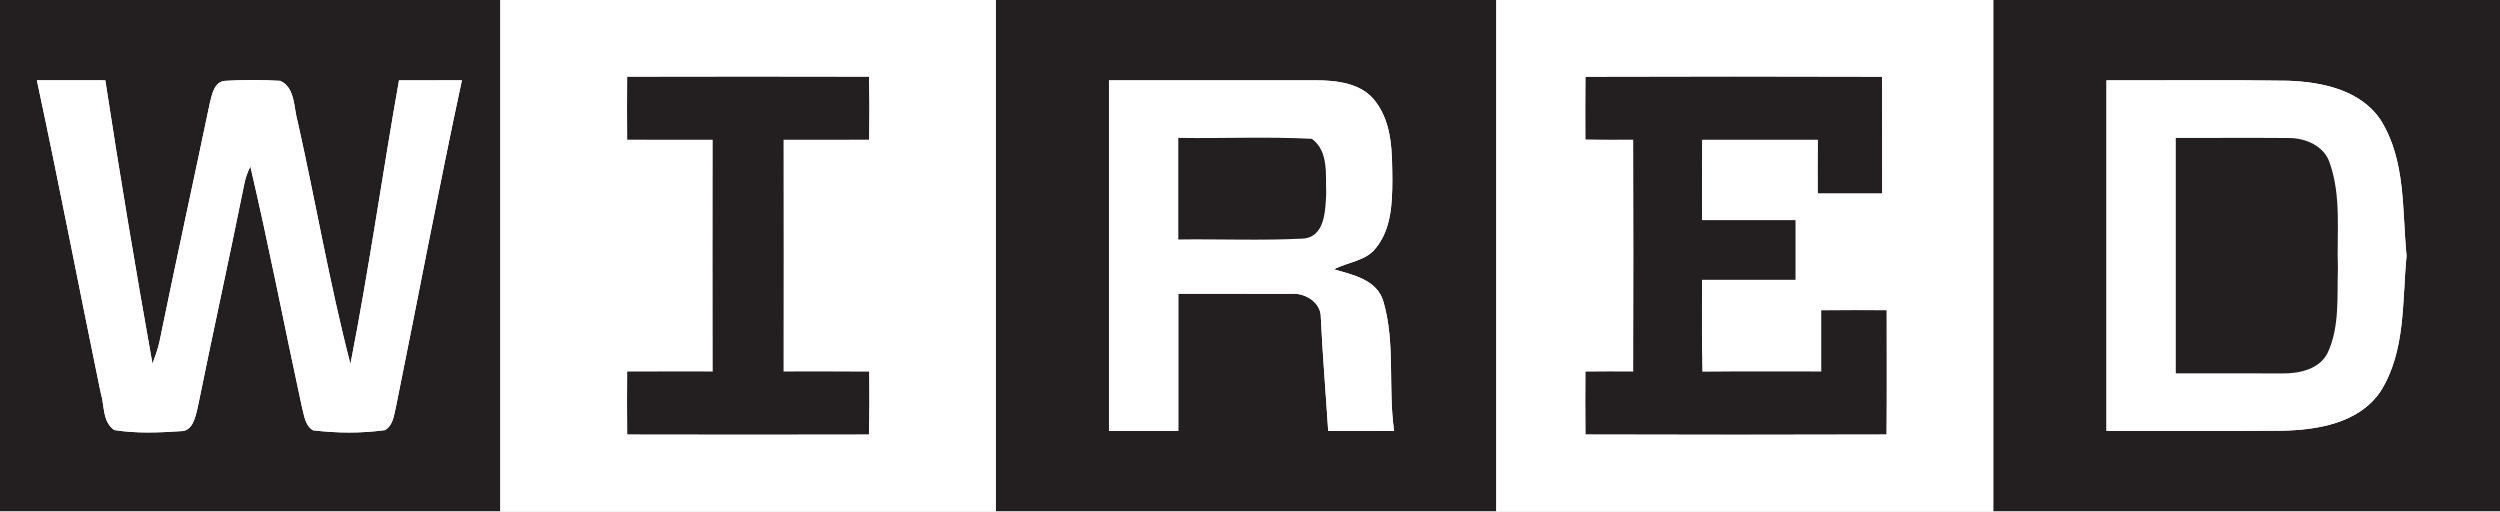
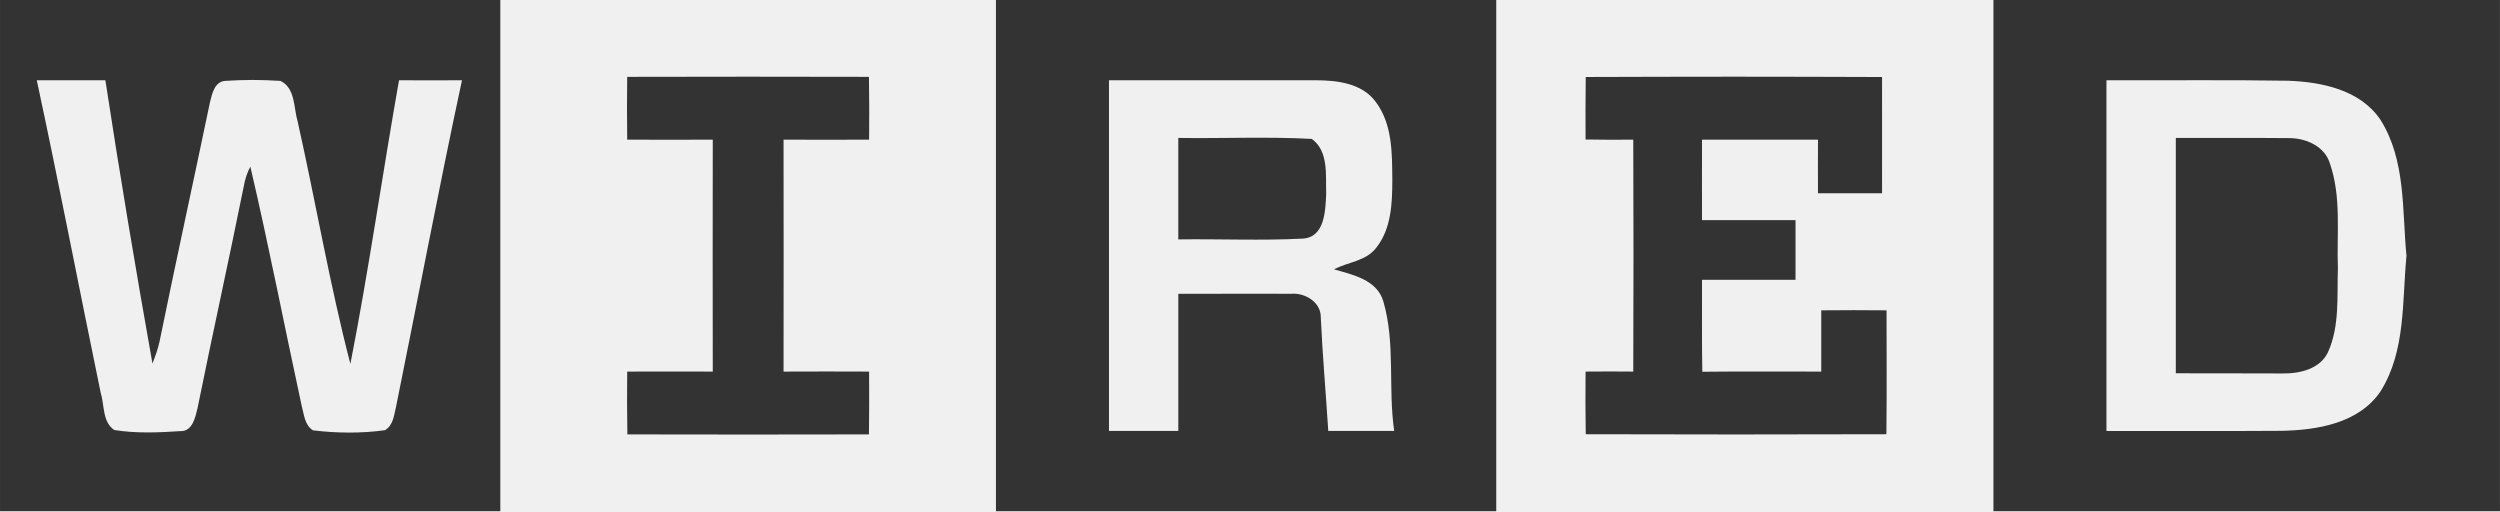
- <svg xmlns="http://www.w3.org/2000/svg" width="401pt" height="82pt" viewBox="0 0 401 82" version="1.1">
-   <path fill="#231f20" opacity="1.00" d=" M 0.00 0.00 L 80.25 0.00 C 80.25 27.33 80.25 54.67 80.25 82.00 L 0.00 82.00 L 0.00 0.00 M 5.91 12.87 C 9.49 29.54 12.70 46.30 16.15 63.00 C 16.78 65.00 16.39 67.64 18.33 68.98 C 21.83 69.54 25.42 69.40 28.95 69.16 C 30.87 69.22 31.33 66.96 31.68 65.51 C 34.09 53.62 36.71 41.77 39.11 29.88 C 39.30 28.78 39.64 27.71 40.16 26.72 C 43.15 39.48 45.62 52.35 48.40 65.15 C 48.78 66.51 48.86 68.19 50.20 69.02 C 54.02 69.48 57.94 69.52 61.75 68.99 C 63.12 68.18 63.19 66.51 63.54 65.13 C 67.07 47.72 70.36 30.24 74.09 12.87 C 70.72 12.89 67.36 12.88 64.00 12.88 C 61.32 28.03 59.17 43.28 56.21 58.38 C 52.88 45.57 50.65 32.45 47.75 19.52 C 47.09 17.31 47.39 14.09 44.97 12.97 C 42.01 12.79 39.03 12.78 36.07 12.97 C 34.39 13.11 34.01 15.10 33.68 16.42 C 31.00 29.24 28.19 42.03 25.57 54.85 C 25.30 56.04 24.90 57.18 24.45 58.31 C 21.76 43.20 19.21 28.05 16.89 12.88 C 13.23 12.87 9.57 12.89 5.91 12.87 Z" />
-   <path fill="#ffffff" opacity="1.00" d=" M 80.25 0.00 L 159.75 0.00 C 159.75 27.33 159.75 54.67 159.75 82.00 L 80.25 82.00 C 80.25 54.67 80.25 27.33 80.25 0.00 M 100.61 12.33 C 100.57 15.69 100.57 19.04 100.61 22.40 C 105.18 22.43 109.75 22.41 114.32 22.41 C 114.30 34.80 114.30 47.20 114.32 59.59 C 109.75 59.59 105.18 59.57 100.61 59.60 C 100.57 62.96 100.57 66.31 100.62 69.67 C 113.54 69.70 126.46 69.70 139.38 69.67 C 139.43 66.32 139.42 62.96 139.40 59.61 C 134.82 59.57 130.25 59.59 125.68 59.59 C 125.70 47.20 125.70 34.80 125.68 22.41 C 130.25 22.41 134.82 22.43 139.39 22.40 C 139.43 19.04 139.43 15.68 139.38 12.33 C 126.46 12.30 113.54 12.30 100.61 12.33 Z" />
-   <path fill="#231f20" opacity="1.00" d=" M 159.75 0.00 L 240.00 0.00 C 240.00 27.33 240.00 54.67 240.00 82.00 L 159.75 82.00 C 159.75 54.67 159.75 27.33 159.75 0.00 M 177.88 12.88 C 177.88 31.63 177.88 50.37 177.88 69.12 C 181.58 69.12 185.29 69.12 189.00 69.12 C 189.00 61.79 189.00 54.45 189.00 47.12 C 195.03 47.14 201.06 47.09 207.09 47.13 C 209.29 46.92 211.91 48.49 211.86 50.91 C 212.14 56.99 212.66 63.05 213.04 69.12 C 216.57 69.12 220.09 69.12 223.62 69.13 C 222.62 62.25 223.85 55.14 221.91 48.40 C 220.91 44.87 217.01 44.08 213.97 43.20 C 216.23 42.00 219.13 41.89 220.77 39.69 C 223.15 36.67 223.32 32.64 223.33 28.96 C 223.29 24.66 223.39 19.93 220.66 16.32 C 218.48 13.32 214.40 12.88 210.98 12.88 C 199.95 12.87 188.91 12.88 177.88 12.88 Z" />
-   <path fill="#ffffff" opacity="1.00" d=" M 240.00 0.00 L 319.75 0.00 C 319.75 27.33 319.75 54.67 319.75 82.00 L 240.00 82.00 C 240.00 54.67 240.00 27.33 240.00 0.00 M 254.34 12.34 C 254.30 15.68 254.30 19.03 254.32 22.37 C 256.87 22.42 259.42 22.42 261.97 22.40 C 262.02 34.80 262.02 47.20 261.97 59.60 C 259.42 59.58 256.88 59.58 254.33 59.61 C 254.30 62.96 254.29 66.31 254.34 69.66 C 270.42 69.71 286.49 69.71 302.57 69.66 C 302.65 63.03 302.60 56.40 302.60 49.77 C 299.11 49.74 295.62 49.74 292.13 49.78 C 292.12 53.05 292.12 56.32 292.13 59.59 C 285.77 59.60 279.41 59.55 273.05 59.62 C 272.95 54.71 273.02 49.79 273.00 44.88 C 278.00 44.88 283.00 44.88 288.00 44.88 C 288.00 41.69 288.00 38.50 288.00 35.31 C 283.00 35.31 278.00 35.31 273.00 35.31 C 273.00 31.01 272.99 26.71 273.01 22.41 C 279.21 22.42 285.40 22.42 291.60 22.41 C 291.58 25.27 291.58 28.13 291.59 31.00 C 295.02 31.00 298.45 31.00 301.88 31.00 C 301.87 24.78 301.89 18.56 301.87 12.34 C 286.02 12.29 270.18 12.29 254.34 12.34 Z" />
-   <path fill="#231f20" opacity="1.00" d=" M 319.75 0.00 L 401.00 0.00 L 401.00 82.00 L 319.75 82.00 C 319.75 54.67 319.75 27.33 319.75 0.00 M 337.88 12.88 C 337.88 31.63 337.88 50.37 337.88 69.12 C 347.23 69.10 356.57 69.16 365.92 69.09 C 371.68 68.98 378.39 67.91 381.86 62.75 C 385.91 56.27 385.30 48.34 386.01 41.03 C 385.29 33.71 385.93 25.75 381.86 19.25 C 378.63 14.42 372.45 13.15 367.02 12.95 C 357.31 12.79 347.59 12.92 337.88 12.88 Z" />
-   <path fill="#231f20" opacity="1.00" d=" M 100.61 12.33 C 113.54 12.30 126.46 12.30 139.38 12.33 C 139.43 15.68 139.43 19.04 139.39 22.40 C 134.82 22.43 130.25 22.41 125.68 22.41 C 125.70 34.80 125.70 47.20 125.68 59.59 C 130.25 59.59 134.82 59.57 139.40 59.61 C 139.42 62.96 139.43 66.32 139.38 69.67 C 126.46 69.70 113.54 69.70 100.62 69.67 C 100.57 66.31 100.57 62.96 100.61 59.60 C 105.18 59.57 109.75 59.59 114.32 59.59 C 114.30 47.20 114.30 34.80 114.32 22.41 C 109.75 22.41 105.18 22.43 100.61 22.40 C 100.57 19.04 100.57 15.69 100.61 12.33 Z" />
-   <path fill="#231f20" opacity="1.00" d=" M 254.34 12.34 C 270.18 12.29 286.02 12.29 301.87 12.34 C 301.89 18.56 301.87 24.78 301.88 31.00 C 298.45 31.00 295.02 31.00 291.59 31.00 C 291.58 28.13 291.58 25.27 291.60 22.41 C 285.40 22.42 279.21 22.42 273.01 22.41 C 272.99 26.71 273.00 31.01 273.00 35.31 C 278.00 35.31 283.00 35.31 288.00 35.31 C 288.00 38.50 288.00 41.69 288.00 44.88 C 283.00 44.88 278.00 44.88 273.00 44.88 C 273.02 49.79 272.95 54.71 273.05 59.62 C 279.41 59.55 285.77 59.60 292.13 59.59 C 292.12 56.32 292.12 53.05 292.13 49.78 C 295.62 49.74 299.11 49.74 302.60 49.77 C 302.60 56.40 302.65 63.03 302.57 69.66 C 286.49 69.71 270.42 69.71 254.34 69.66 C 254.29 66.31 254.30 62.96 254.33 59.61 C 256.88 59.58 259.42 59.58 261.97 59.60 C 262.02 47.20 262.02 34.80 261.97 22.40 C 259.42 22.42 256.87 22.42 254.32 22.37 C 254.30 19.03 254.30 15.68 254.34 12.34 Z" />
-   <path fill="#ffffff" opacity="1.00" d=" M 5.91 12.87 C 9.57 12.89 13.23 12.87 16.89 12.88 C 19.21 28.05 21.76 43.20 24.45 58.31 C 24.90 57.18 25.30 56.04 25.57 54.85 C 28.19 42.03 31.00 29.24 33.68 16.42 C 34.01 15.10 34.39 13.11 36.07 12.97 C 39.03 12.78 42.01 12.79 44.97 12.97 C 47.39 14.09 47.09 17.31 47.75 19.52 C 50.65 32.45 52.88 45.57 56.21 58.38 C 59.17 43.28 61.32 28.03 64.00 12.88 C 67.36 12.88 70.72 12.89 74.09 12.87 C 70.36 30.24 67.07 47.72 63.54 65.13 C 63.19 66.51 63.12 68.18 61.75 68.99 C 57.94 69.52 54.02 69.48 50.20 69.02 C 48.86 68.19 48.78 66.51 48.40 65.15 C 45.62 52.35 43.15 39.48 40.16 26.72 C 39.64 27.71 39.30 28.78 39.11 29.88 C 36.71 41.77 34.09 53.62 31.68 65.51 C 31.33 66.96 30.87 69.22 28.95 69.16 C 25.42 69.40 21.83 69.54 18.33 68.98 C 16.39 67.64 16.78 65.00 16.15 63.00 C 12.70 46.30 9.49 29.54 5.91 12.87 Z" />
-   <path fill="#ffffff" opacity="1.00" d=" M 177.88 12.88 C 188.91 12.88 199.95 12.87 210.98 12.88 C 214.40 12.88 218.48 13.32 220.66 16.32 C 223.39 19.93 223.29 24.66 223.33 28.96 C 223.32 32.64 223.15 36.67 220.77 39.69 C 219.13 41.89 216.23 42.00 213.97 43.20 C 217.01 44.08 220.91 44.87 221.91 48.40 C 223.85 55.14 222.62 62.25 223.62 69.13 C 220.09 69.12 216.57 69.12 213.04 69.12 C 212.66 63.05 212.14 56.99 211.86 50.91 C 211.91 48.49 209.29 46.92 207.09 47.13 C 201.06 47.09 195.03 47.14 189.00 47.12 C 189.00 54.45 189.00 61.79 189.00 69.12 C 185.29 69.12 181.58 69.12 177.88 69.12 C 177.88 50.37 177.88 31.63 177.88 12.88 M 189.00 22.12 C 189.00 27.55 189.00 32.98 189.00 38.41 C 195.65 38.32 202.32 38.61 208.96 38.27 C 212.53 38.06 212.58 33.77 212.72 31.09 C 212.61 28.14 213.16 24.22 210.41 22.27 C 203.29 21.90 196.14 22.23 189.00 22.12 Z" />
-   <path fill="#ffffff" opacity="1.00" d=" M 337.88 12.88 C 347.59 12.92 357.31 12.79 367.02 12.95 C 372.45 13.15 378.63 14.42 381.86 19.25 C 385.93 25.75 385.29 33.71 386.01 41.03 C 385.30 48.34 385.91 56.27 381.86 62.75 C 378.39 67.91 371.68 68.98 365.92 69.09 C 356.57 69.16 347.23 69.10 337.88 69.12 C 337.88 50.37 337.88 31.63 337.88 12.88 M 349.00 22.12 C 349.00 34.71 349.00 47.29 349.00 59.88 C 354.69 59.87 360.38 59.89 366.08 59.89 C 368.81 59.94 372.12 59.22 373.40 56.50 C 375.31 52.29 374.84 47.55 375.00 43.06 C 374.79 37.44 375.59 31.58 373.70 26.18 C 372.85 23.42 369.78 22.11 367.09 22.14 C 361.06 22.08 355.03 22.15 349.00 22.12 Z" />
-   <path fill="#231f20" opacity="1.00" d=" M 189.00 22.12 C 196.14 22.23 203.29 21.90 210.41 22.27 C 213.16 24.22 212.61 28.14 212.72 31.09 C 212.58 33.77 212.53 38.06 208.96 38.27 C 202.32 38.61 195.65 38.32 189.00 38.41 C 189.00 32.98 189.00 27.55 189.00 22.12 Z" />
-   <path fill="#231f20" opacity="1.00" d=" M 349.00 22.12 C 355.03 22.15 361.06 22.08 367.09 22.14 C 369.78 22.11 372.85 23.42 373.70 26.18 C 375.59 31.58 374.79 37.44 375.00 43.06 C 374.84 47.55 375.31 52.29 373.40 56.50 C 372.12 59.22 368.81 59.94 366.08 59.89 C 360.38 59.89 354.69 59.87 349.00 59.88 C 349.00 47.29 349.00 34.71 349.00 22.12 Z" />
+ <svg xmlns="http://www.w3.org/2000/svg" width="132.037" height="27" viewBox="0 0 105.629 21.6" version="1.1" id="svg2">
+   <defs id="defs30" />
+   <path d="m 0,0 0,21.6 21.139,0 0,-21.6 L 0,0 z m 42.08,0 0,21.6 21.139,0 0,-21.6 -21.139,0 z m 42.146,0 0,21.6 21.402,0 0,-21.6 -21.402,0 z M 31.61,3.24 c -1.702,0 -3.407,0.003 -5.11,0.007 -0.011,0.885 -0.011,1.769 0,2.654 1.204,0.008 2.412,0 3.615,0 -0.005,3.264 -0.005,6.535 0,9.799 -1.204,0 -2.412,-0.008 -3.615,0 -0.011,0.885 -0.007,1.769 0.007,2.654 3.403,0.008 6.804,0.008 10.207,0 0.013,-0.882 0.012,-1.771 0.007,-2.654 -1.206,-0.011 -2.412,0 -3.615,0 0.005,-3.264 0.005,-6.535 0,-9.799 1.204,0 2.412,0.008 3.615,0 0.011,-0.885 0.007,-1.771 -0.007,-2.654 C 35.012,3.243 33.312,3.24 31.61,3.24 z m 41.646,0 c -2.087,0 -4.17,0.007 -6.256,0.013 -0.011,0.88 -0.012,1.761 -0.007,2.641 0.672,0.013 1.343,0.012 2.015,0.007 0.013,3.266 0.013,6.533 0,9.799 -0.672,-0.005 -1.343,-0.008 -2.015,0 -0.008,0.882 -0.007,1.765 0.007,2.647 4.236,0.013 8.467,0.013 12.703,0 0.021,-1.746 0.007,-3.489 0.007,-5.235 -0.919,-0.008 -1.84,-0.011 -2.759,0 -0.003,0.861 -0.003,1.727 0,2.588 -1.675,0.003 -3.349,-0.012 -5.025,0.007 -0.026,-1.293 -0.008,-2.592 -0.013,-3.885 l 3.951,0 0,-2.522 -3.951,0 c 0,-1.133 -0.005,-2.265 0,-3.398 1.633,0.003 3.266,0.003 4.9,0 -0.005,0.753 -0.003,1.509 0,2.265 l 2.707,0 c -0.003,-1.638 0.005,-3.274 0,-4.913 C 77.431,3.247 75.342,3.24 73.256,3.24 z M 10.675,3.378 c 0.391,3.424e-4 0.782,0.016 1.172,0.04 0.637,0.295 0.557,1.143 0.731,1.725 0.764,3.406 1.349,6.859 2.226,10.234 0.78,-3.978 1.349,-7.995 2.055,-11.985 0.885,0 1.773,0.005 2.66,0 -0.983,4.576 -1.849,9.177 -2.779,13.763 -0.092,0.364 -0.113,0.807 -0.474,1.021 -1.004,0.14 -2.036,0.128 -3.042,0.007 -0.353,-0.219 -0.374,-0.662 -0.474,-1.021 -0.732,-3.372 -1.386,-6.761 -2.173,-10.122 -0.137,0.261 -0.227,0.54 -0.277,0.83 C 9.667,11.002 8.978,14.122 8.344,17.254 8.251,17.636 8.132,18.231 7.626,18.215 6.696,18.278 5.749,18.317 4.827,18.169 4.316,17.816 4.42,17.122 4.254,16.595 c -0.909,-4.399 -1.757,-8.813 -2.7,-13.204 0.964,0.005 1.933,-0.003 2.898,0 0.611,3.996 1.28,7.985 1.989,11.966 0.119,-0.298 0.225,-0.595 0.296,-0.909 C 7.427,11.071 8.165,7.704 8.87,4.327 8.957,3.979 9.06,3.455 9.503,3.418 9.893,3.393 10.284,3.378 10.675,3.378 z m 36.18,0.013 c 2.905,0 5.814,-0.003 8.719,0 0.901,0 1.974,0.119 2.549,0.909 0.719,0.951 0.694,2.193 0.705,3.326 -0.003,0.969 -0.045,2.036 -0.672,2.832 -0.432,0.58 -1.196,0.606 -1.791,0.922 0.801,0.232 1.824,0.44 2.088,1.37 0.511,1.775 0.191,3.647 0.454,5.459 -0.93,-0.003 -1.856,0 -2.786,0 -0.1,-1.599 -0.242,-3.199 -0.316,-4.801 0.013,-0.637 -0.672,-1.05 -1.251,-0.994 -1.588,-0.011 -3.179,0.005 -4.768,0 l 0,5.795 -2.93,0 0,-14.817 z m 42.146,0 c 2.558,0.011 5.121,-0.022 7.679,0.02 1.43,0.053 3.054,0.387 3.905,1.66 1.072,1.712 0.904,3.808 1.093,5.736 -0.187,1.926 -0.026,4.016 -1.093,5.723 -0.914,1.359 -2.678,1.644 -4.195,1.673 -2.463,0.018 -4.926,0.001 -7.389,0.007 l 0,-14.817 z m -36.397,2.43 c -0.94,0.006 -1.878,0.021 -2.819,0.007 l 0,4.287 c 1.752,-0.024 3.506,0.057 5.255,-0.033 0.94,-0.055 0.958,-1.184 0.994,-1.89 C 56.006,7.415 56.147,6.381 55.422,5.868 54.485,5.819 53.544,5.816 52.604,5.821 z m 39.328,0.007 0,9.944 c 1.499,-0.003 2.996,0.007 4.498,0.007 0.719,0.013 1.592,-0.179 1.93,-0.896 C 98.862,13.774 98.738,12.523 98.78,11.34 98.725,9.86 98.936,8.317 98.438,6.895 98.214,6.168 97.408,5.827 96.7,5.835 c -1.588,-0.016 -3.179,0.001 -4.768,-0.007 z" id="path4" style="fill:#333333;fill-opacity:1" />
</svg>
